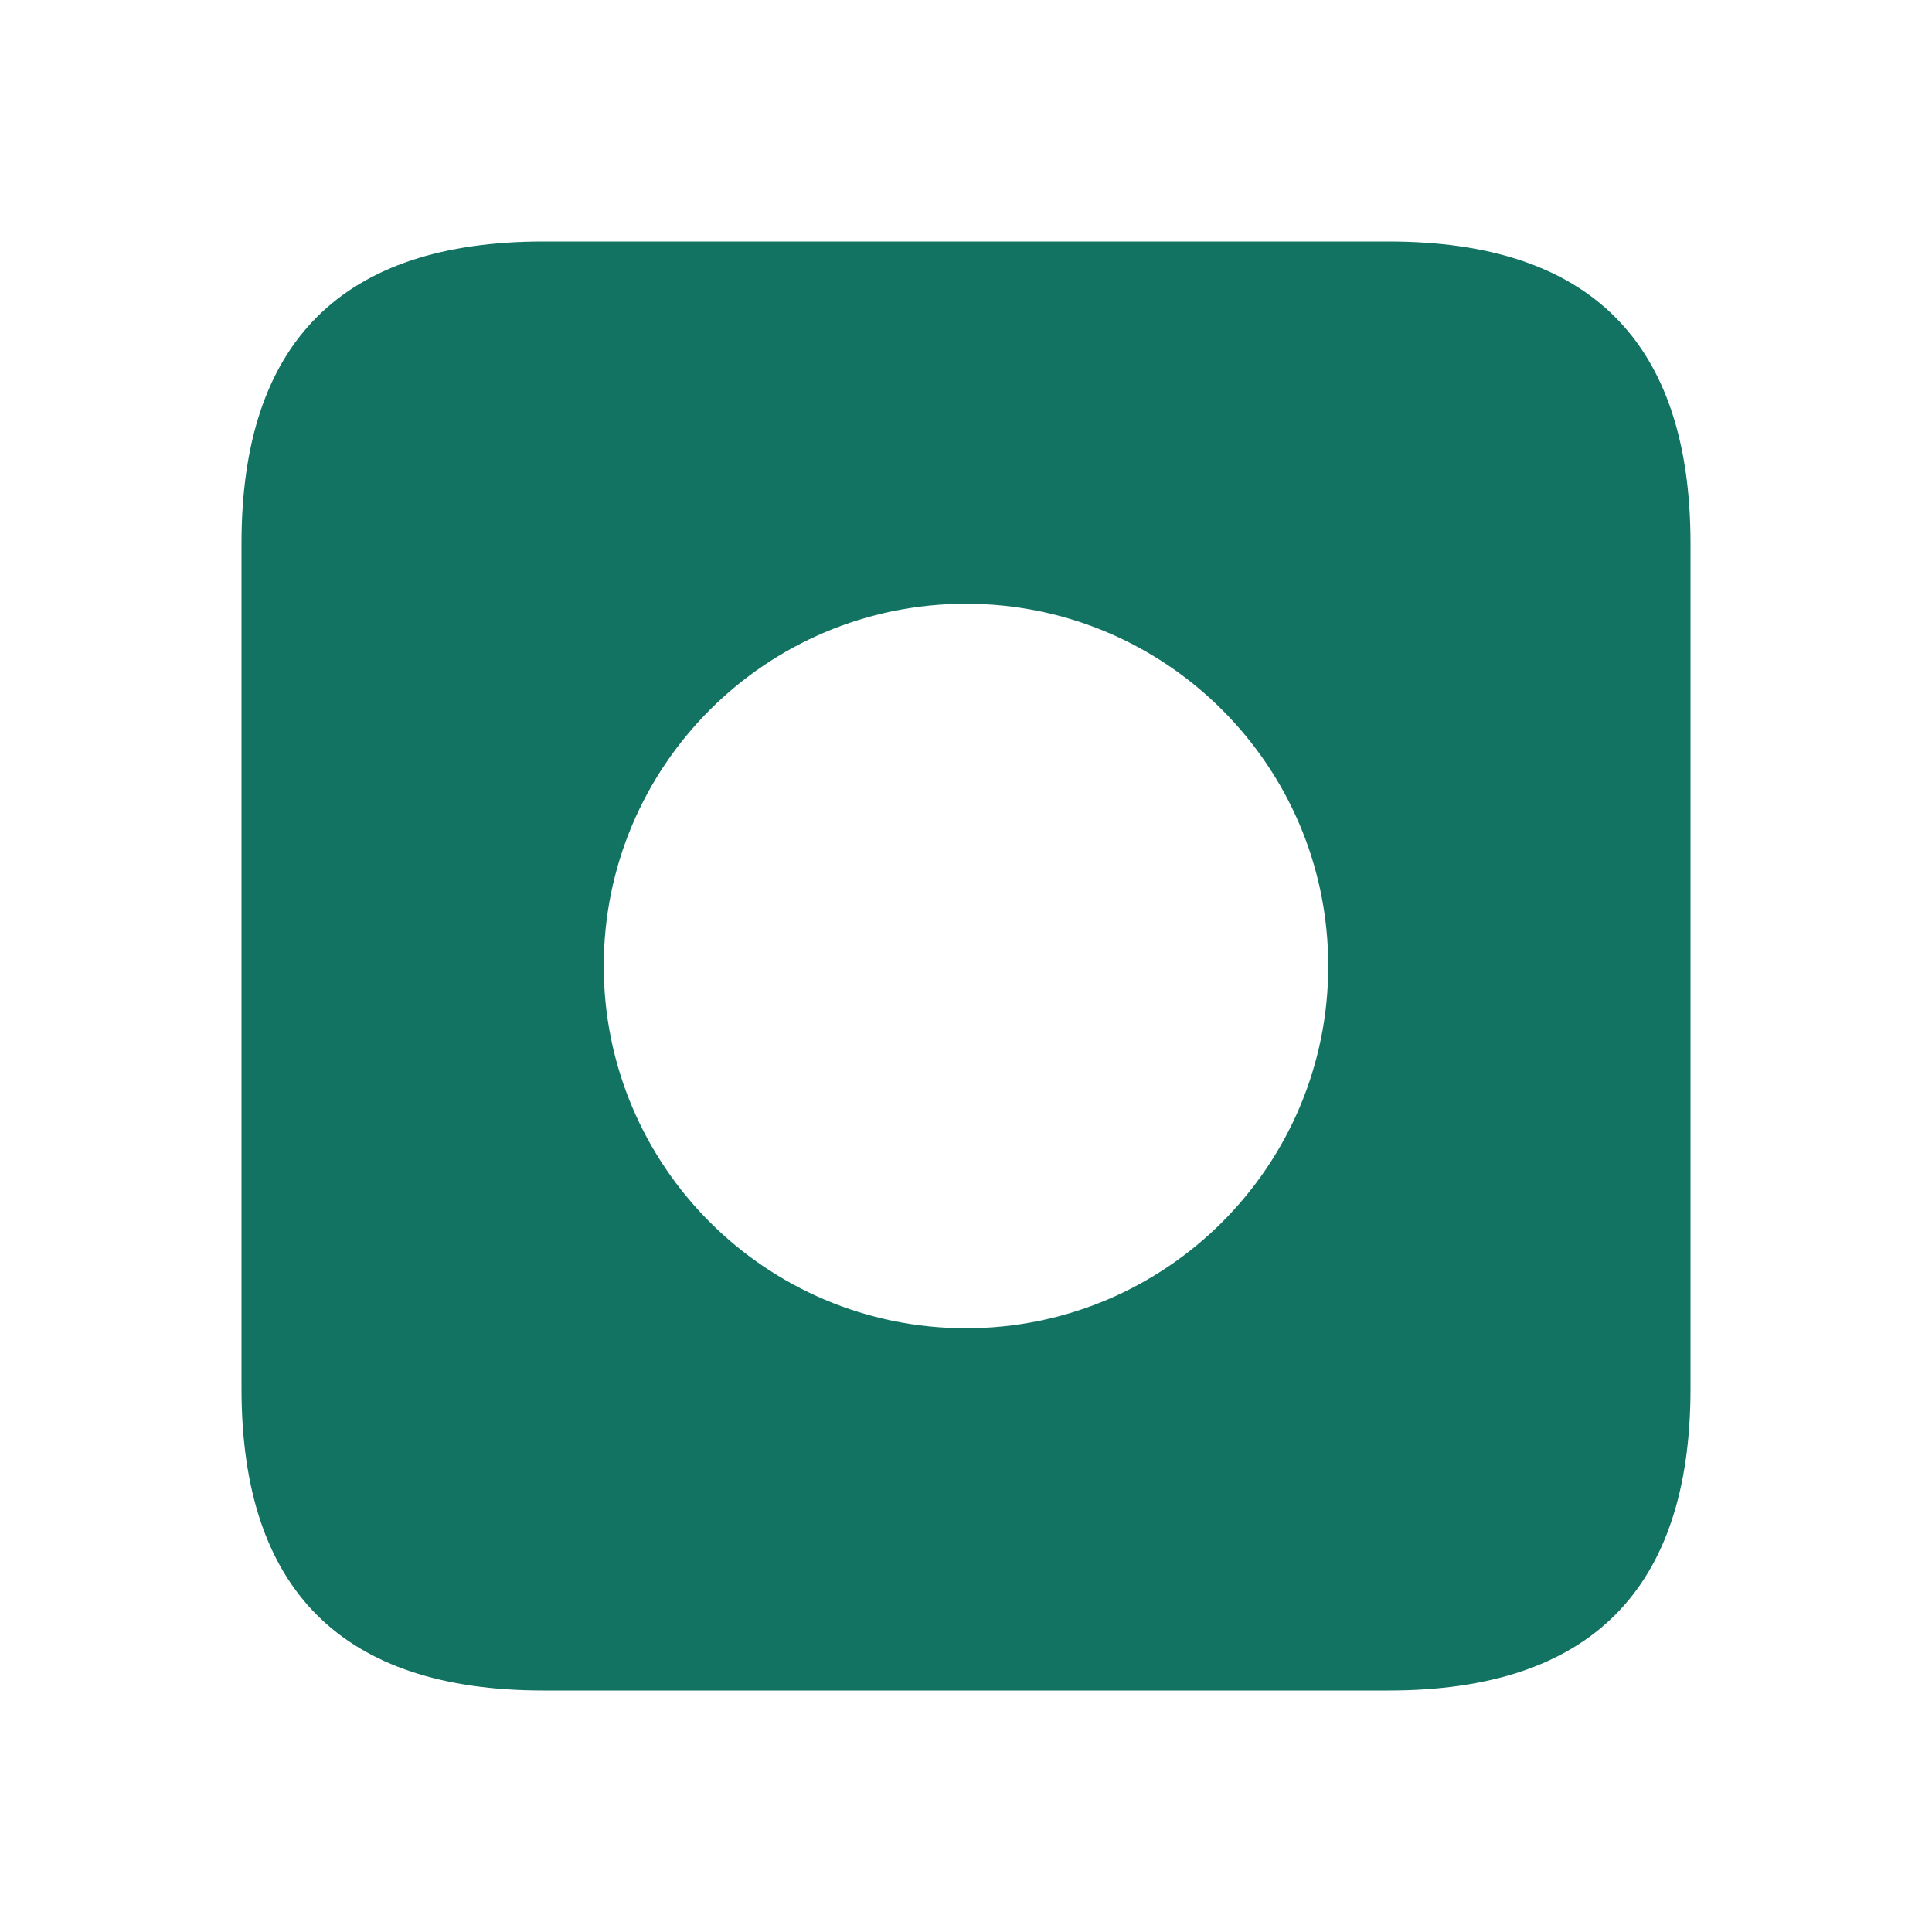
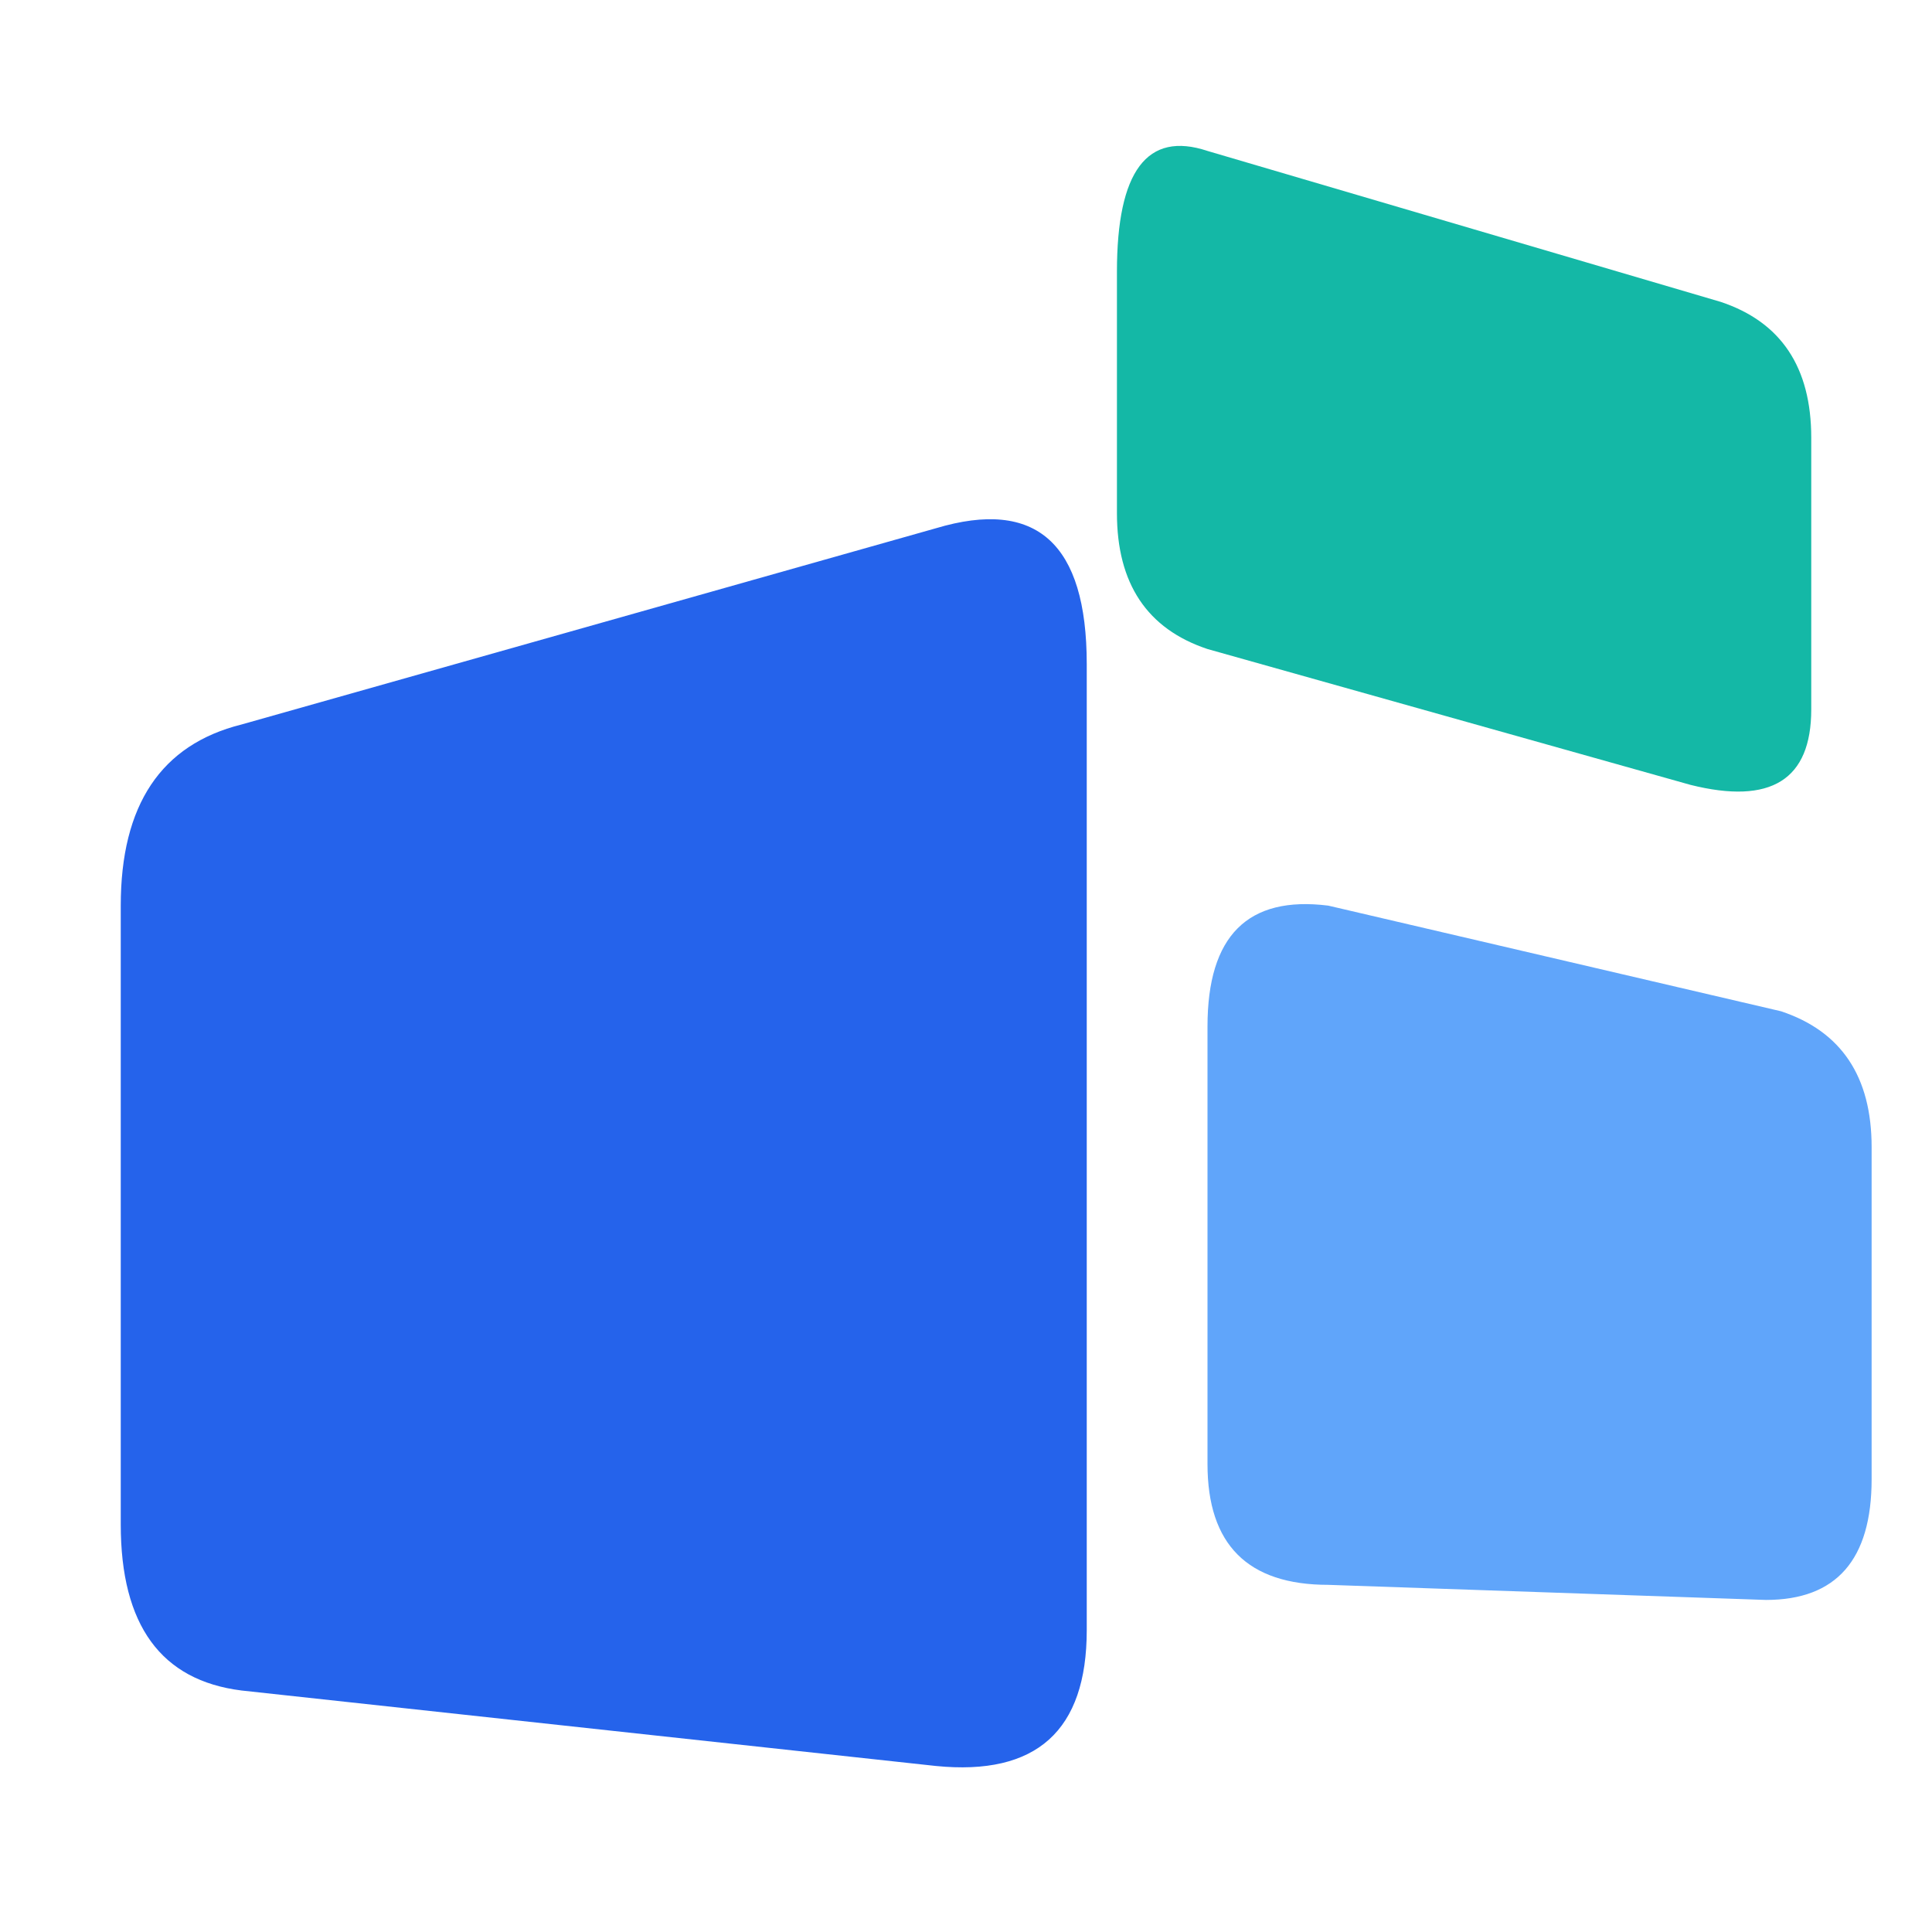
- <svg xmlns="http://www.w3.org/2000/svg" viewBox="0 0 128 128" fill="#127362">
-   <path fill-rule="evenodd" d="M36 16H92Q112 16 112 36V92Q112 112 92 112H36Q16 112 16 92V36Q16 16 36 16ZM64 40A24 24 0 1 0 64 88A24 24 0 1 0 64 40Z" />
+ <svg xmlns="http://www.w3.org/2000/svg" viewBox="0 0 128 128">
+   <path d="M16 48L62 35Q72 32 72 44V108Q72 118 62 117L16 112Q8 111 8 101V60Q8 50 16 48Z" fill="#2563EB" />
+   <path d="M80 10L114 20Q120 22 120 29V47Q120 54 112 52L80 43Q74 41 74 34V18Q74 8 80 10Z" fill="#14B8A6" />
+   <path d="M88 60L118 67Q124 69 124 76V98Q124 106 117 106L88 105Q80 105 80 97V68Q80 59 88 60Z" fill="#60A5FA" />
</svg>
